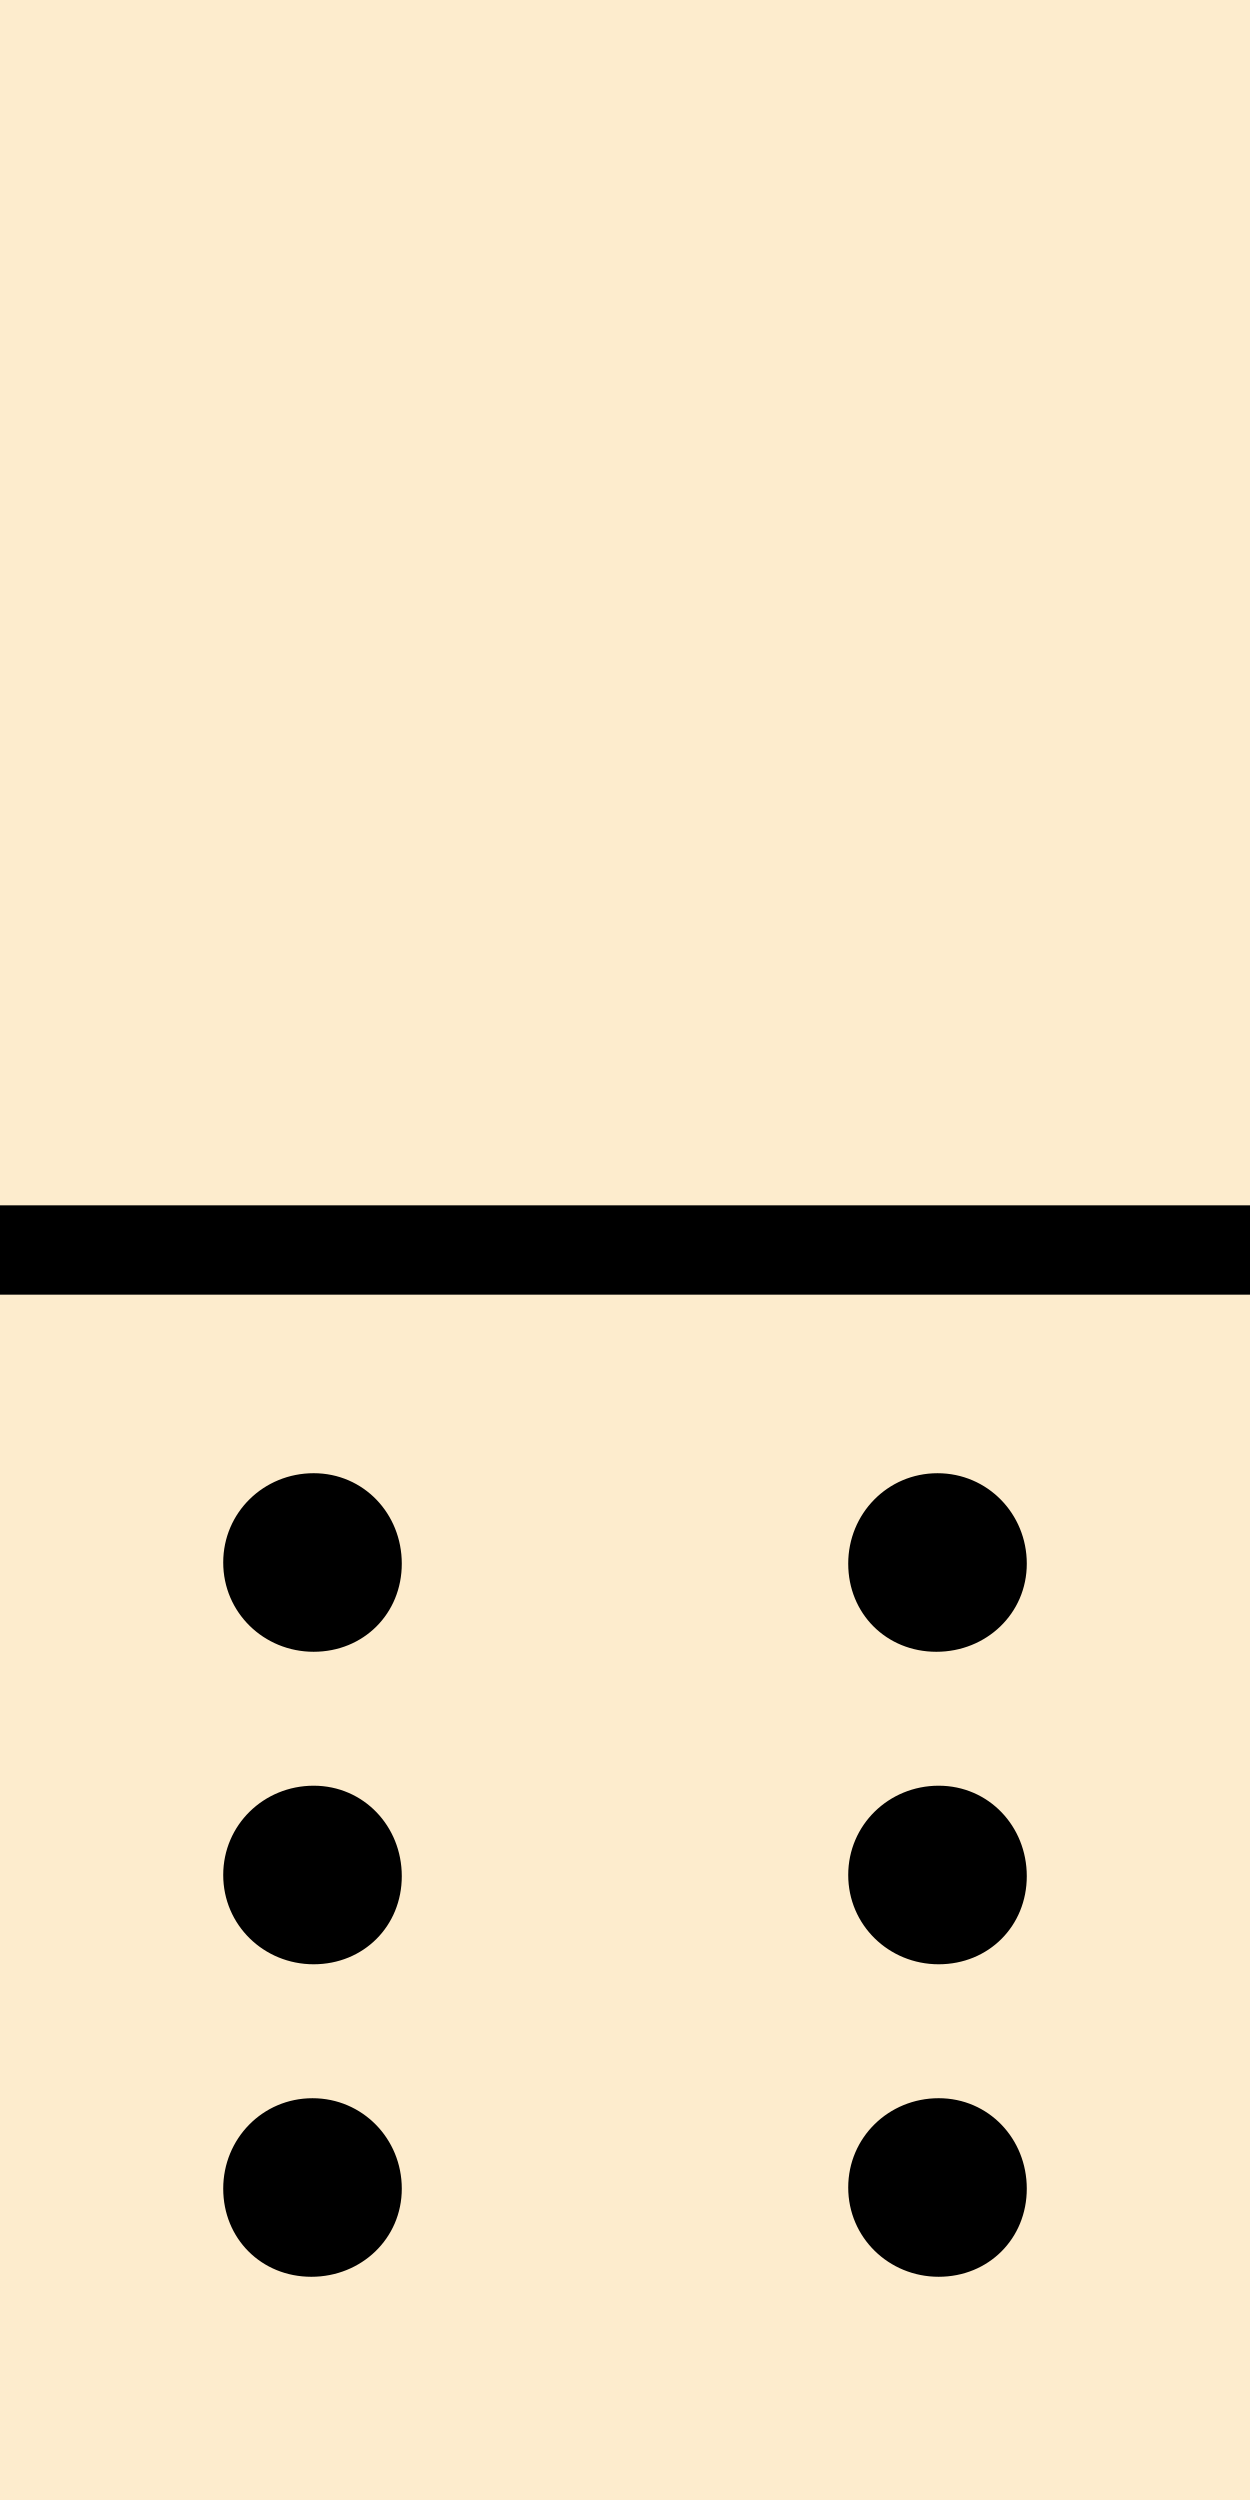
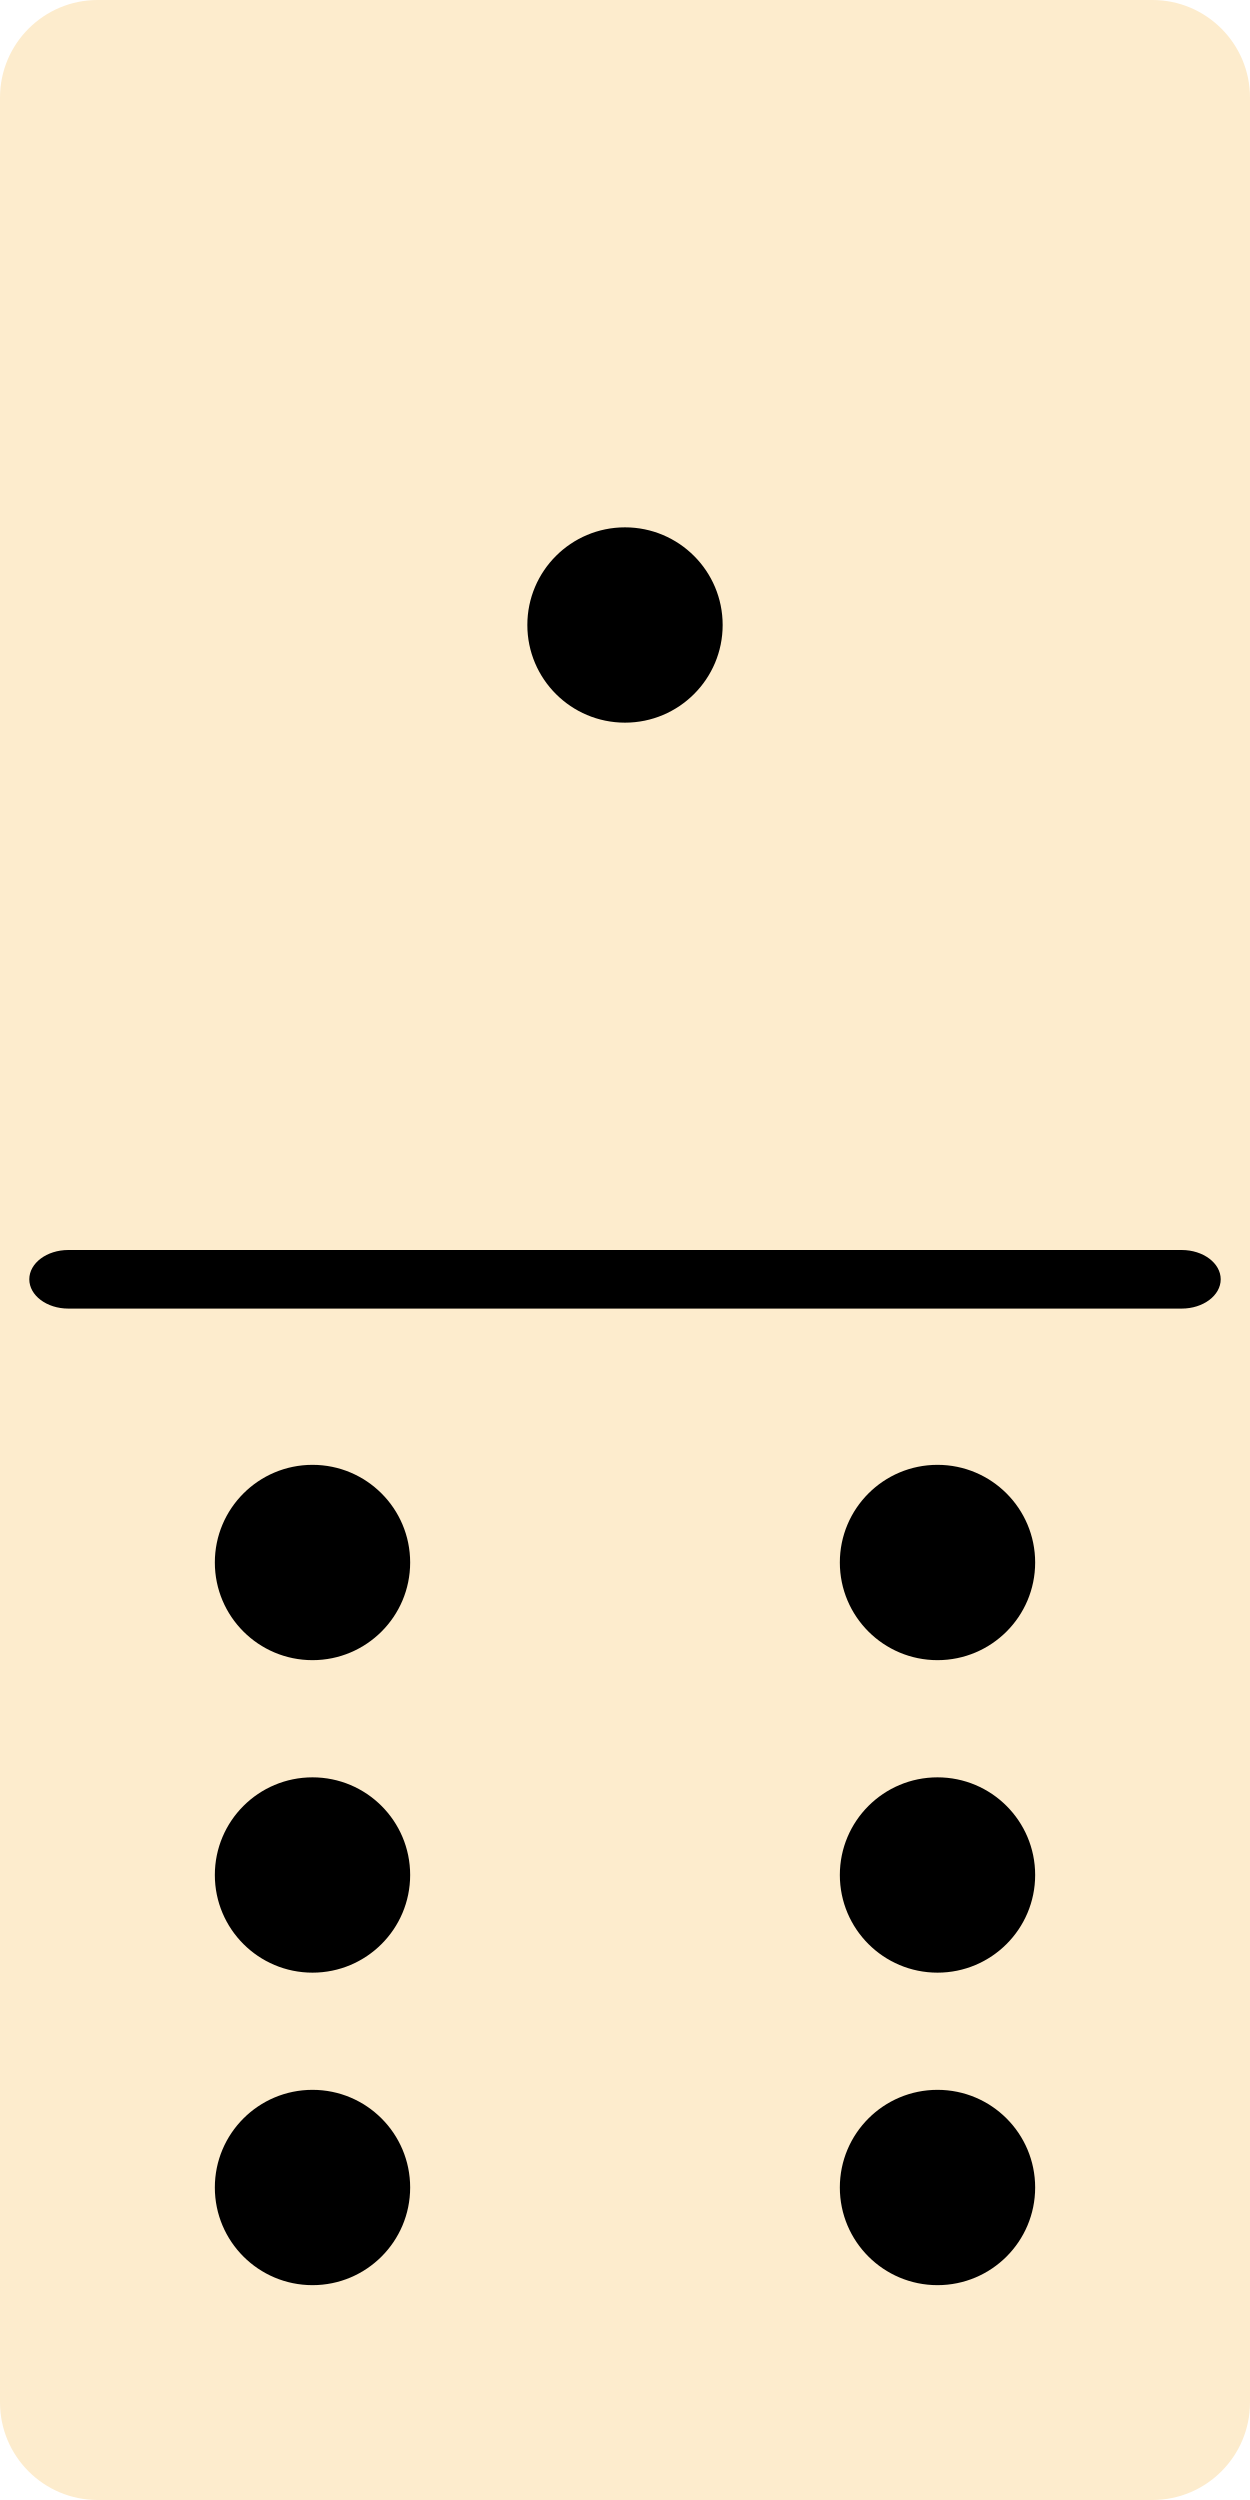
<svg xmlns="http://www.w3.org/2000/svg" viewBox="128 0 256 512" xml:space="preserve">
-   <path style="fill:#fdeccd" d="M128 512h256V0H128z" />
-   <path d="M384 265.143v-18.286H128v18.286zm-45.714 183.093c0-10.231-7.817-18.523-18.048-18.523s-18.523 8.055-18.523 18.286 8.293 18.286 18.523 18.286 18.048-7.818 18.048-18.049m0-64c0-10.231-7.817-18.523-18.048-18.523s-18.523 8.055-18.523 18.286 8.293 18.286 18.523 18.286 18.048-7.818 18.048-18.049m-128 0c0-10.231-7.817-18.523-18.048-18.523s-18.523 8.055-18.523 18.286 8.293 18.286 18.523 18.286c10.231-.001 18.048-7.818 18.048-18.049m0-64c0-10.231-7.817-18.523-18.048-18.523s-18.523 8.055-18.523 18.286 8.293 18.286 18.523 18.286c10.231-.001 18.048-7.818 18.048-18.049m-18.522 146.05c10.231 0 18.523-7.817 18.523-18.048s-8.055-18.523-18.286-18.523-18.286 8.293-18.286 18.523c.001 10.231 7.818 18.048 18.049 18.048m128-128c10.231 0 18.523-7.817 18.523-18.048s-8.055-18.523-18.286-18.523-18.286 8.293-18.286 18.523c.001 10.231 7.818 18.048 18.049 18.048" />
+   <rect x="128" width="256" height="512" rx="20" ry="20" style="fill:#fdeccd" />
+   <rect x="134" y="256" width="244" height="12" rx="8" ry="8" />
+   <circle cx="256" cy="128" r="20" style="fill:#000" />
+   <circle cx="192" cy="320" r="20" style="fill:#000" />
+   <circle cx="192" cy="384" r="20" style="fill:#000" />
+   <circle cx="192" cy="448" r="20" style="fill:#000" />
+   <circle cx="320" cy="320" r="20" style="fill:#000" />
+   <circle cx="320" cy="384" r="20" style="fill:#000" />
+   <circle cx="320" cy="448" r="20" style="fill:#000" />
</svg>
